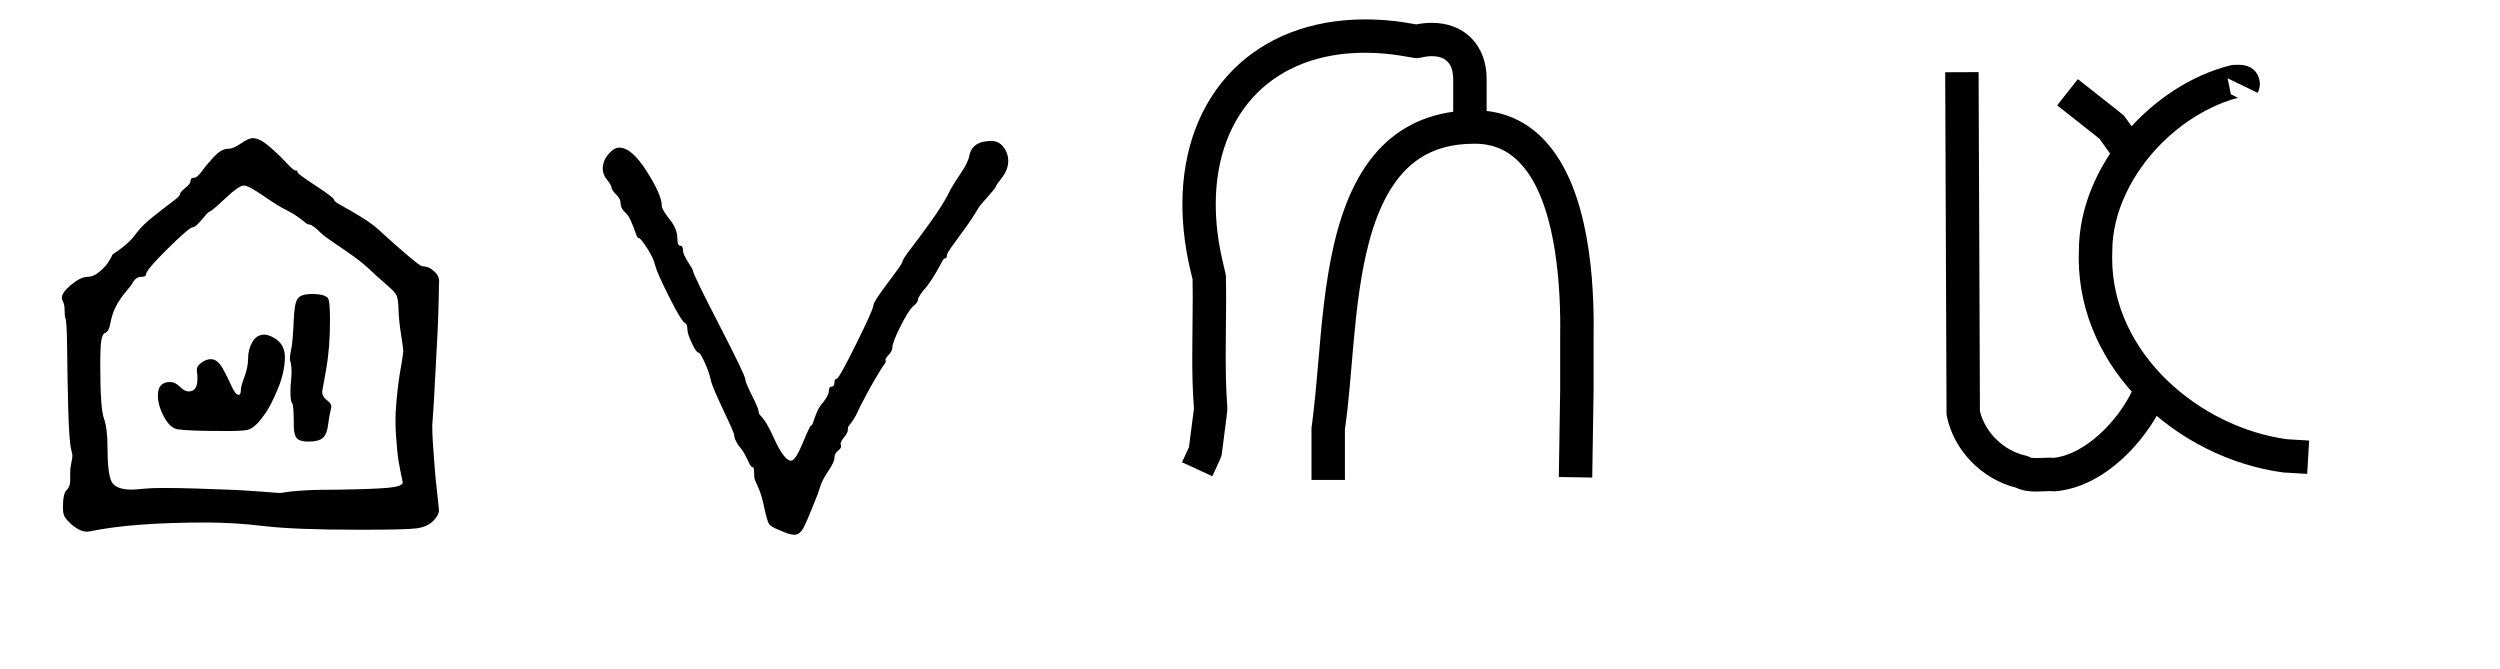
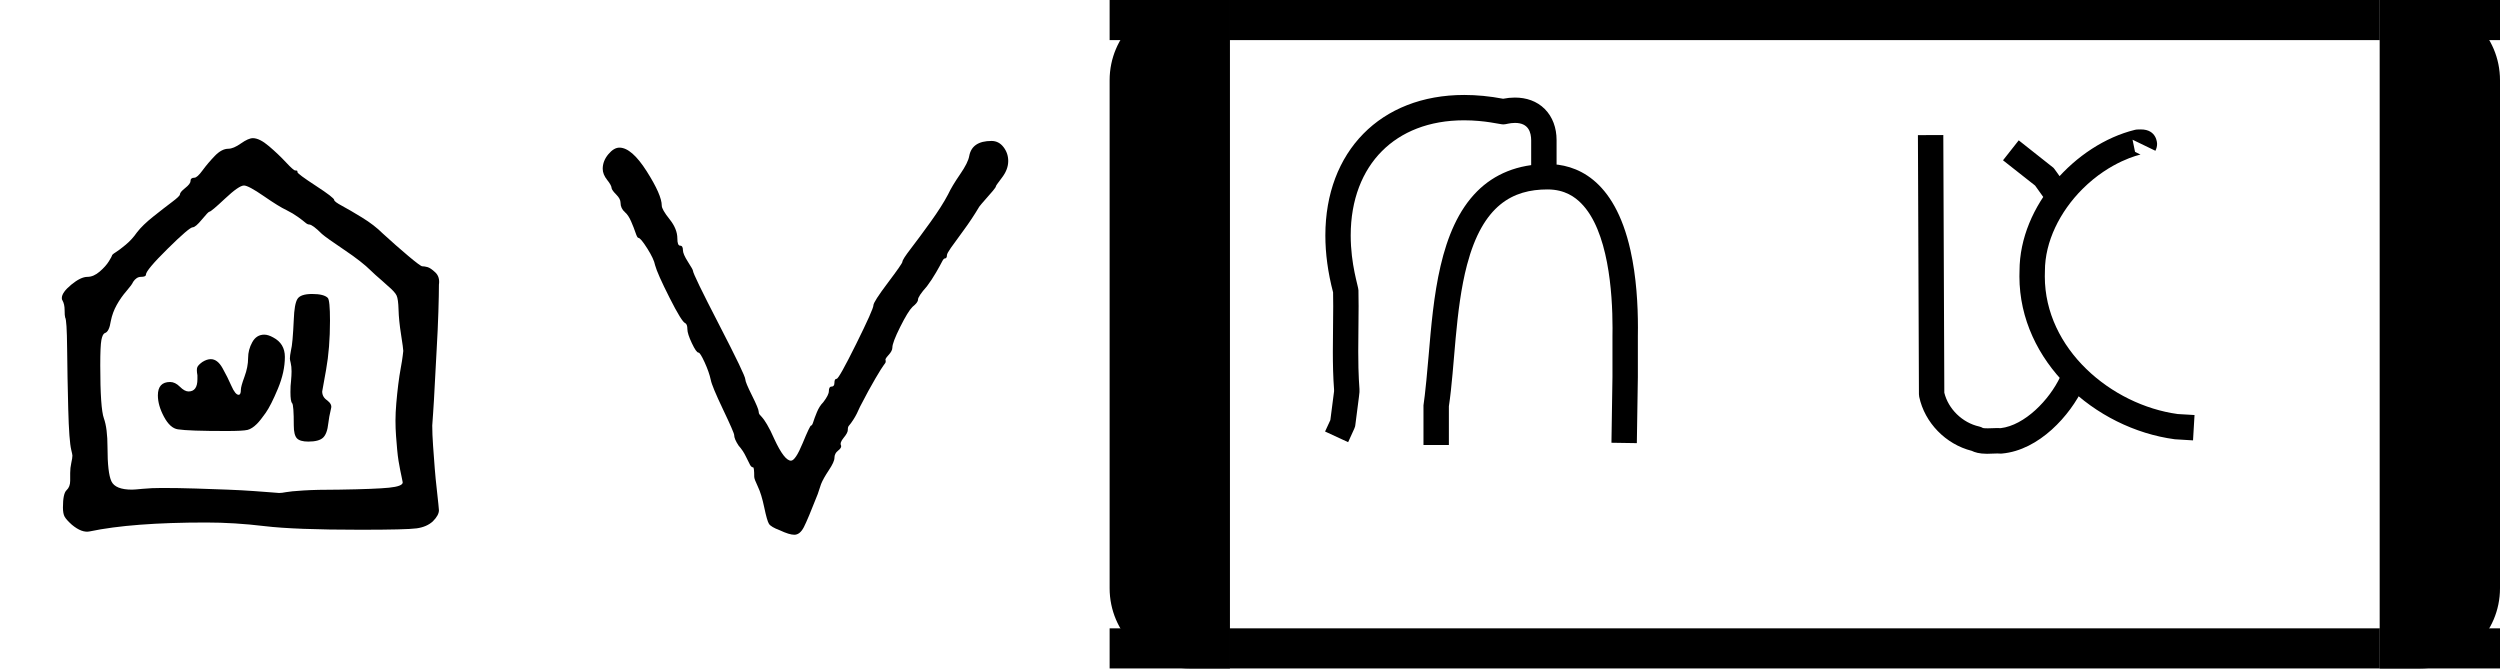
<svg xmlns="http://www.w3.org/2000/svg" version="1.1" width="3740" height="1000" viewBox="0 0 3740 1000">
  <path d="M126 137Q126 137 126 151Q126 160 128.0 169.0Q130 178 130 182Q130 184 128 192Q124 208 122.5 266.0Q121 324 120.5 375.0Q120 426 117 430Q116 433 116.0 443.5Q116 454 112 461Q111 462 111 465Q111 475 128.0 489.0Q145 503 157 503Q168 503 179.0 512.5Q190 522 195.5 531.0Q201 540 201 541Q201 543 207.5 547.0Q214 551 225.5 560.5Q237 570 246 583Q256 596 275.5 611.5Q295 627 309.0 637.5Q323 648 323 651Q323 655 332.5 662.5Q342 670 342 675Q342 681 349 681Q354 681 363.5 694.0Q373 707 385.5 720.0Q398 733 410 733Q419 733 432.5 742.5Q446 752 454 752Q466 752 483.0 737.5Q500 723 513.5 708.5Q527 694 530 694Q533 694 533.5 693.5Q534 693 534 691Q534 688 567.0 666.5Q600 645 600 641Q600 638 614.0 630.5Q628 623 650.0 609.5Q672 596 687 581Q711 559 733.0 540.5Q755 522 758 522Q762 522 767.5 520.5Q773 519 781.5 511.0Q790 503 788 489Q788 472 787.0 440.0Q786 408 784.0 374.0Q782 340 780.5 309.0Q779 278 777.5 257.5Q776 237 776 236Q776 221 777.5 199.5Q779 178 780.5 159.0Q782 140 784.0 123.0Q786 106 787.0 95.0Q788 84 788 84Q788 75 777 64Q766 54 748.0 51.5Q730 49 647 49Q529 49 475.0 55.5Q421 62 370 62Q237 62 161 46Q147 43 129 58Q119 67 116.0 72.5Q113 78 113 89Q113 114 119.5 120.0Q126 126 126 137ZM291 124Q320 124 351.5 123.0Q383 122 408.5 121.0Q434 120 455.0 118.5Q476 117 488.5 116.0Q501 115 501 115Q506 115 513.5 116.5Q521 118 544.5 119.5Q568 121 609 121Q674 122 698.5 124.5Q723 127 723 134Q723 134 722.5 136.5Q722 139 721.0 144.0Q720 149 718.5 156.0Q717 163 715.5 172.5Q714 182 713.0 193.0Q712 204 711.0 217.5Q710 231 710 245Q710 259 711.5 276.5Q713 294 715.0 310.0Q717 326 719.5 339.5Q722 353 723.0 361.5Q724 370 724 370Q724 374 720.0 399.5Q716 425 715.5 444.0Q715 463 712.0 469.5Q709 476 696 487Q693 490 686.0 496.0Q679 502 674.0 506.5Q669 511 666 514Q650 530 618.0 551.5Q586 573 578 580Q561 597 555 597Q552 597 548.0 600.5Q544 604 535.0 610.5Q526 617 514 623Q501 629 473.5 648.0Q446 667 438 667Q429 667 404.0 643.5Q379 620 376 620Q374 620 362.5 606.0Q351 592 346 592Q340 592 301.0 553.5Q262 515 262 507Q262 503 253 503Q245 503 239 494Q237 489 227.0 477.5Q217 466 209.5 452.5Q202 439 199 424Q196 404 188 402Q184 400 182.0 389.5Q180 379 180 344Q180 267 186.5 249.0Q193 231 193 197Q193 151 200.0 136.0Q207 121 237 121Q241 121 256.5 122.5Q272 124 291 124Z" transform="translate(0.00,833.33) scale(0.8333,-0.8333)" fill="#000000" />
  <path d="m 432.427,-300.259 c 0,-4 2.167,-11.833 6.5,-23.5 4.333,-11.667 6.5,-22.833 6.5,-33.5 0,-10 2.5,-19.5 7.5,-28.5 5,-9 12.167,-13.5 21.5,-13.5 4.667,0 10,1.667 16,5 14,7.333 21,19 21,35 0,18 -4.167,37 -12.5,57 -8.333,20 -15.667,34.5 -22,43.5 -6.333,9 -11.5,15.5 -15.5,19.5 -6,6 -11.667,9.667 -17,11 -5.333,1.333 -18,2 -38,2 -45.333,0 -74.333,-1 -87,-3 -9.333,-1.333 -17.667,-8.833 -25,-22.5 -7.333,-13.667 -11,-26.5 -11,-38.5 0,-16 7.333,-24 22,-24 6,0 11.833,2.833 17.5,8.5 5.667,5.667 10.833,8.5 15.5,8.5 10.667,0 16,-7.333 16,-22 v -7 c -1.333,-7.333 -1.333,-12.333 0,-15 1.333,-2.667 4.333,-5.667 9,-9 5.333,-3.333 10.333,-5 15,-5 8,0 15,5.333 21,16 6,10.667 11.333,21.333 16,32 4.667,10.667 9,16 13,16 2.667,0 4,-3 4,-9 z m 95,-126 c 0.667,-18.667 2.833,-31 6.5,-37 3.667,-6 12.5,-9 26.5,-9 14,0 23.333,2.333 28,7 2.667,2.667 4,16.333 4,41 0,32.667 -2.333,62 -7,88 l -7,39 c 0,6.667 3,12 9,16 6,4.667 8.333,9.333 7,14 -2.667,11.333 -4.333,20.333 -5,27 -1.333,12.667 -4.5,21.333 -9.5,26 -5,4.667 -13.833,7 -26.5,7 -10,0 -16.833,-2 -20.5,-6 -3.667,-4 -5.5,-11.667 -5.5,-23 0,-24.667 -1,-38 -3,-40 -2,-2 -3,-8.667 -3,-20 0,-8 0.333,-14.333 1,-19 0.667,-7.333 1,-13.333 1,-18 0,-6 -0.5,-11 -1.5,-15 -1,-4 -1.5,-6.667 -1.5,-8 0,-3.333 0.667,-8.333 2,-15 2,-7.333 3.667,-25.667 5,-55 z" transform="translate(0.00,833.33) scale(0.8333,0.8333)" fill="#000000" />
  <path d="M116 735Q138 735 165.0 692.5Q192 650 192 631Q192 624 206.0 606.5Q220 589 220 572Q220 559 225.0 559.0Q230 559 230 551Q230 544 239.0 530.0Q248 516 248 514Q248 508 295.0 417.0Q342 326 342 319Q342 314 354.0 290.0Q366 266 366 261Q366 258 367.5 256.0Q369 254 372.0 251.0Q375 248 381.0 238.0Q387 228 394 212Q412 173 424 173Q432 173 445.0 204.5Q458 236 460 236Q462 236 464.0 242.5Q466 249 470.5 260.0Q475 271 482 278Q492 291 492 298Q492 306 497.0 306.0Q502 306 502.0 313.0Q502 320 506 320Q510 320 541.0 382.5Q572 445 572 452Q572 458 598.0 492.5Q624 527 624 530Q624 534 639.0 553.5Q654 573 674.5 601.5Q695 630 706 651Q713 666 727.5 687.0Q742 708 744 720Q749 747 784 747Q797 747 805.5 736.0Q814 725 814 711Q814 696 803.0 681.5Q792 667 792 666Q792 664 786.5 657.5Q781 651 773.0 642.0Q765 633 762 629Q749 607 733.5 586.0Q718 565 711.0 555.0Q704 545 704 542Q704 536 700 536Q698 536 695.0 530.0Q692 524 684.5 511.0Q677 498 668 486Q652 468 652 462Q652 457 642 449Q634 441 620.0 413.0Q606 385 606 376Q606 370 599.0 362.5Q592 355 594 353Q594 352 594 350Q594 349 590.5 344.5Q587 340 575.5 320.5Q564 301 548 270Q542 256 536.5 247.5Q531 239 529.0 237.0Q527 235 526.5 233.0Q526 231 526 228Q526 223 518.5 214.0Q511 205 514 200Q515 196 508.5 191.0Q502 186 502 178Q502 171 492.0 156.0Q482 141 478 131Q476 125 472 113Q454 67 447.0 53.5Q440 40 430 40Q421 40 404 48Q388 54 384.5 59.5Q381 65 376 89Q371 113 364.5 126.5Q358 140 358 144Q358 161 356 161Q353 161 350.5 165.5Q348 170 343.0 180.5Q338 191 330 200Q322 212 322 219Q322 223 302.0 265.0Q282 307 280 318Q277 332 269.0 349.5Q261 367 258 367Q254 367 246.0 384.0Q238 401 238 409Q238 418 234 420Q228 422 206.0 465.5Q184 509 180 524Q178 535 166.0 554.0Q154 573 150 573Q148 573 145.0 582.0Q142 591 137.0 602.5Q132 614 126 619Q118 626 118 636Q118 643 110.5 650.5Q103 658 102 662Q102 667 94.0 677.0Q86 687 86 697Q86 711 96.0 723.0Q106 735 116 735Z" transform="translate(830.00,833.33) scale(0.8333,-0.8333)" fill="#000000" />
-   <path d="M 108.86,305.66 C 108.86,140.71 217.05,29.02 382.26,29.02 C 406.69,29.02 432.26,31.46 458.75,36.48 C 466.58,34.95 474.37,34.15 481.97,34.15 C 504.36,34.15 525.15,41.06 540.69,56.60 C 556.29,72.20 564.00,93.97 564.00,117.76 C 564.00,198.00 564.00,198.00 564.00,198.00 L 514.00,198.00 L 514.00,118.13 C 513.84,103.00 509.17,84.05 482.21,84.05 C 470.85,84.05 465.10,87.00 459.00,87.00 C 452.60,87.00 423.64,78.92 381.75,78.92 C 312.70,78.92 258.11,101.70 220.49,139.32 C 181.81,178.00 158.76,234.92 158.76,305.48 C 158.76,363.36 173.81,405.43 173.99,413.43 C 174.23,423.87 174.31,434.33 174.31,444.78 C 174.31,445.67 173.61,532.64 173.61,533.63 C 173.61,585.78 176.00,603.58 176.00,608.00 L 176.00,614.00 C 176.00,615.62 176.00,615.62 167.79,679.22 C 167.30,683.02 167.30,683.02 153.70,712.49 C 153.70,712.49 108.30,691.54 108.30,691.51 L 118.70,668.98 L 126.00,612.38 L 126.00,608.97 C 124.12,584.19 123.61,559.12 123.61,534.10 C 123.61,533.20 124.32,445.72 124.32,444.72 C 124.32,435.58 124.25,426.52 124.07,417.55 C 113.84,378.59 108.86,341.04 108.86,305.66  Z M 352.00,718.00 L 302.00,718.00 L 302.00,640.00 C 302.00,639.03 305.44,621.22 312.06,543.07 C 321.82,427.82 333.32,293.02 407.76,218.57 C 441.23,185.11 487.33,164.99 546.36,164.99 C 600.67,164.99 677.60,192.32 709.46,334.91 C 721.26,387.71 724.14,443.07 724.14,486.85 C 724.14,492.87 724.09,498.67 724.00,504.21 L 724.00,584.39 L 721.99,714.39 L 672.01,713.62 L 674.00,583.81 L 674.00,503.57 C 674.09,498.51 674.14,493.23 674.14,487.76 C 674.14,417.46 665.81,295.69 612.01,241.89 C 600.85,230.73 580.92,214.98 546.17,214.98 C 478.05,214.98 418.91,245.23 387.76,363.33 C 364.12,452.96 363.73,564.23 352.00,641.91 L 352.00,718.00 Z" transform="translate(1660.00,-0.00) scale(1,1)" fill="#000000" />
-   <path d="M 326.60,734.72 C 319.64,734.72 313.08,735.35 306.03,735.35 C 290.50,735.35 281.70,732.36 275.98,729.55 C 224.69,716.66 183.34,674.17 172.55,623.21 C 172.19,621.52 172.01,619.81 172.01,618.10 L 170.01,108.10 L 219.99,107.90 L 221.98,615.13 C 229.75,646.90 257.23,674.19 290.47,681.61 C 293.10,682.19 295.73,683.21 298.09,684.65 C 299.15,684.96 302.66,685.22 307.62,685.22 C 315.16,685.22 319.66,684.67 326.22,684.67 C 328.33,684.67 330.53,684.73 332.84,684.89 C 379.92,679.45 428.74,629.60 450.36,583.40 C 450.36,583.40 495.64,604.58 495.64,604.60 C 470.04,659.35 408.74,728.48 335.19,734.90 C 334.46,734.96 333.73,735.00 333.00,735.00 C 330.45,735.00 330.78,734.72 326.60,734.72  Z M 337.51,157.62 L 368.45,118.35 C 435.62,171.26 435.62,171.26 436.68,172.32 C 438.15,173.80 438.15,173.80 469.36,217.49 L 428.67,246.55 L 400.72,207.43 C 400.72,207.43 337.55,157.65 337.51,157.62  Z M 608.92,96.87 C 640.41,96.87 640.78,124.23 640.78,125.50 C 640.78,130.07 639.66,134.44 637.50,138.91 L 592.49,117.11 L 597.39,141.00 L 608.17,146.48 C 606.84,146.50 548.86,159.22 493.93,214.15 C 449.45,258.62 419.99,317.66 419.99,375.50 C 419.99,375.64 419.99,375.79 420.00,376.00 C 420.00,377.19 419.79,380.45 419.79,386.20 C 419.79,529.02 550.65,639.25 681.43,657.10 L 714.48,659.05 L 711.54,708.95 C 676.59,706.90 676.59,706.90 675.67,706.77 C 518.21,685.79 369.80,553.70 369.80,386.23 C 369.80,382.68 369.87,379.12 370.00,375.48 C 370.00,246.47 480.72,126.37 596.99,97.73 C 598.96,97.25 600.98,97.00 603.00,97.00 C 603.18,97.00 603.37,97.01 603.55,97.01 C 603.60,97.01 608.32,96.87 608.92,96.87 Z" transform="translate(2740.00,-0.00) scale(1,1)" fill="#000000" />
+   <path d="M 1840.0 0 H 1780.0 A 120 120 0 0 0 1660.0 120 V 880 A 120 120 0 0 0 1780.0 1000 H 1840.0 Z" fill="#000000" />
+   <path d="M 3560.0 0 H 3620.0 A 120 120 0 0 1 3740.0 120 V 880 A 120 120 0 0 1 3620.0 1000 H 3560.0 Z" fill="#000000" />
+   <rect x="1660.00" y="0.00" width="180.00" height="60.00" fill="#000000" />
+   <rect x="1660.00" y="940.00" width="180.00" height="60.00" fill="#000000" />
+   <rect x="1840.00" y="0.00" width="1720.00" height="60.00" fill="#000000" />
+   <rect x="1840.00" y="940.00" width="1720.00" height="60.00" fill="#000000" />
+   <rect x="3560.00" y="0.00" width="180.00" height="60.00" fill="#000000" />
+   <rect x="3560.00" y="940.00" width="180.00" height="60.00" fill="#000000" />
+   <path d="M 108.86,305.66 C 108.86,140.71 217.05,29.02 382.26,29.02 C 406.69,29.02 432.26,31.46 458.75,36.48 C 466.58,34.95 474.37,34.15 481.97,34.15 C 504.36,34.15 525.15,41.06 540.69,56.60 C 556.29,72.20 564.00,93.97 564.00,117.76 C 564.00,198.00 564.00,198.00 564.00,198.00 L 514.00,198.00 L 514.00,118.13 C 513.84,103.00 509.17,84.05 482.21,84.05 C 470.85,84.05 465.10,87.00 459.00,87.00 C 452.60,87.00 423.64,78.92 381.75,78.92 C 312.70,78.92 258.11,101.70 220.49,139.32 C 181.81,178.00 158.76,234.92 158.76,305.48 C 158.76,363.36 173.81,405.43 173.99,413.43 C 174.23,423.87 174.31,434.33 174.31,444.78 C 174.31,445.67 173.61,532.64 173.61,533.63 C 173.61,585.78 176.00,603.58 176.00,608.00 L 176.00,614.00 C 176.00,615.62 176.00,615.62 167.79,679.22 C 167.30,683.02 167.30,683.02 153.70,712.49 C 153.70,712.49 108.30,691.54 108.30,691.51 L 118.70,668.98 L 126.00,612.38 L 126.00,608.97 C 124.12,584.19 123.61,559.12 123.61,534.10 C 123.61,533.20 124.32,445.72 124.32,444.72 C 124.32,435.58 124.25,426.52 124.07,417.55 C 113.84,378.59 108.86,341.04 108.86,305.66  Z M 352.00,718.00 L 302.00,718.00 L 302.00,640.00 C 302.00,639.03 305.44,621.22 312.06,543.07 C 321.82,427.82 333.32,293.02 407.76,218.57 C 441.23,185.11 487.33,164.99 546.36,164.99 C 600.67,164.99 677.60,192.32 709.46,334.91 C 721.26,387.71 724.14,443.07 724.14,486.85 C 724.14,492.87 724.09,498.67 724.00,504.21 L 724.00,584.39 L 721.99,714.39 L 672.01,713.62 L 674.00,583.81 L 674.00,503.57 C 674.09,498.51 674.14,493.23 674.14,487.76 C 674.14,417.46 665.81,295.69 612.01,241.89 C 600.85,230.73 580.92,214.98 546.17,214.98 C 478.05,214.98 418.91,245.23 387.76,363.33 C 364.12,452.96 363.73,564.23 352.00,641.91 L 352.00,718.00 Z" transform="translate(1900.00,120.00) scale(0.76,0.76)" fill="#000000" />
+   <path d="M 326.60,734.72 C 319.64,734.72 313.08,735.35 306.03,735.35 C 290.50,735.35 281.70,732.36 275.98,729.55 C 224.69,716.66 183.34,674.17 172.55,623.21 C 172.19,621.52 172.01,619.81 172.01,618.10 L 170.01,108.10 L 219.99,107.90 L 221.98,615.13 C 229.75,646.90 257.23,674.19 290.47,681.61 C 293.10,682.19 295.73,683.21 298.09,684.65 C 299.15,684.96 302.66,685.22 307.62,685.22 C 315.16,685.22 319.66,684.67 326.22,684.67 C 328.33,684.67 330.53,684.73 332.84,684.89 C 379.92,679.45 428.74,629.60 450.36,583.40 C 450.36,583.40 495.64,604.58 495.64,604.60 C 470.04,659.35 408.74,728.48 335.19,734.90 C 334.46,734.96 333.73,735.00 333.00,735.00 C 330.45,735.00 330.78,734.72 326.60,734.72  Z M 337.51,157.62 L 368.45,118.35 C 435.62,171.26 435.62,171.26 436.68,172.32 C 438.15,173.80 438.15,173.80 469.36,217.49 L 428.67,246.55 L 400.72,207.43 C 400.72,207.43 337.55,157.65 337.51,157.62  Z M 608.92,96.87 C 640.41,96.87 640.78,124.23 640.78,125.50 C 640.78,130.07 639.66,134.44 637.50,138.91 L 592.49,117.11 L 597.39,141.00 L 608.17,146.48 C 606.84,146.50 548.86,159.22 493.93,214.15 C 449.45,258.62 419.99,317.66 419.99,375.50 C 419.99,375.64 419.99,375.79 420.00,376.00 C 420.00,377.19 419.79,380.45 419.79,386.20 C 419.79,529.02 550.65,639.25 681.43,657.10 L 714.48,659.05 L 711.54,708.95 C 676.59,706.90 676.59,706.90 675.67,706.77 C 518.21,685.79 369.80,553.70 369.80,386.23 C 369.80,382.68 369.87,379.12 370.00,375.48 C 370.00,246.47 480.72,126.37 596.99,97.73 C 598.96,97.25 600.98,97.00 603.00,97.00 C 603.18,97.00 603.37,97.01 603.55,97.01 C 603.60,97.01 608.32,96.87 608.92,96.87 Z" transform="translate(2740.00,120.00) scale(0.76,0.76)" fill="#000000" />
</svg>
